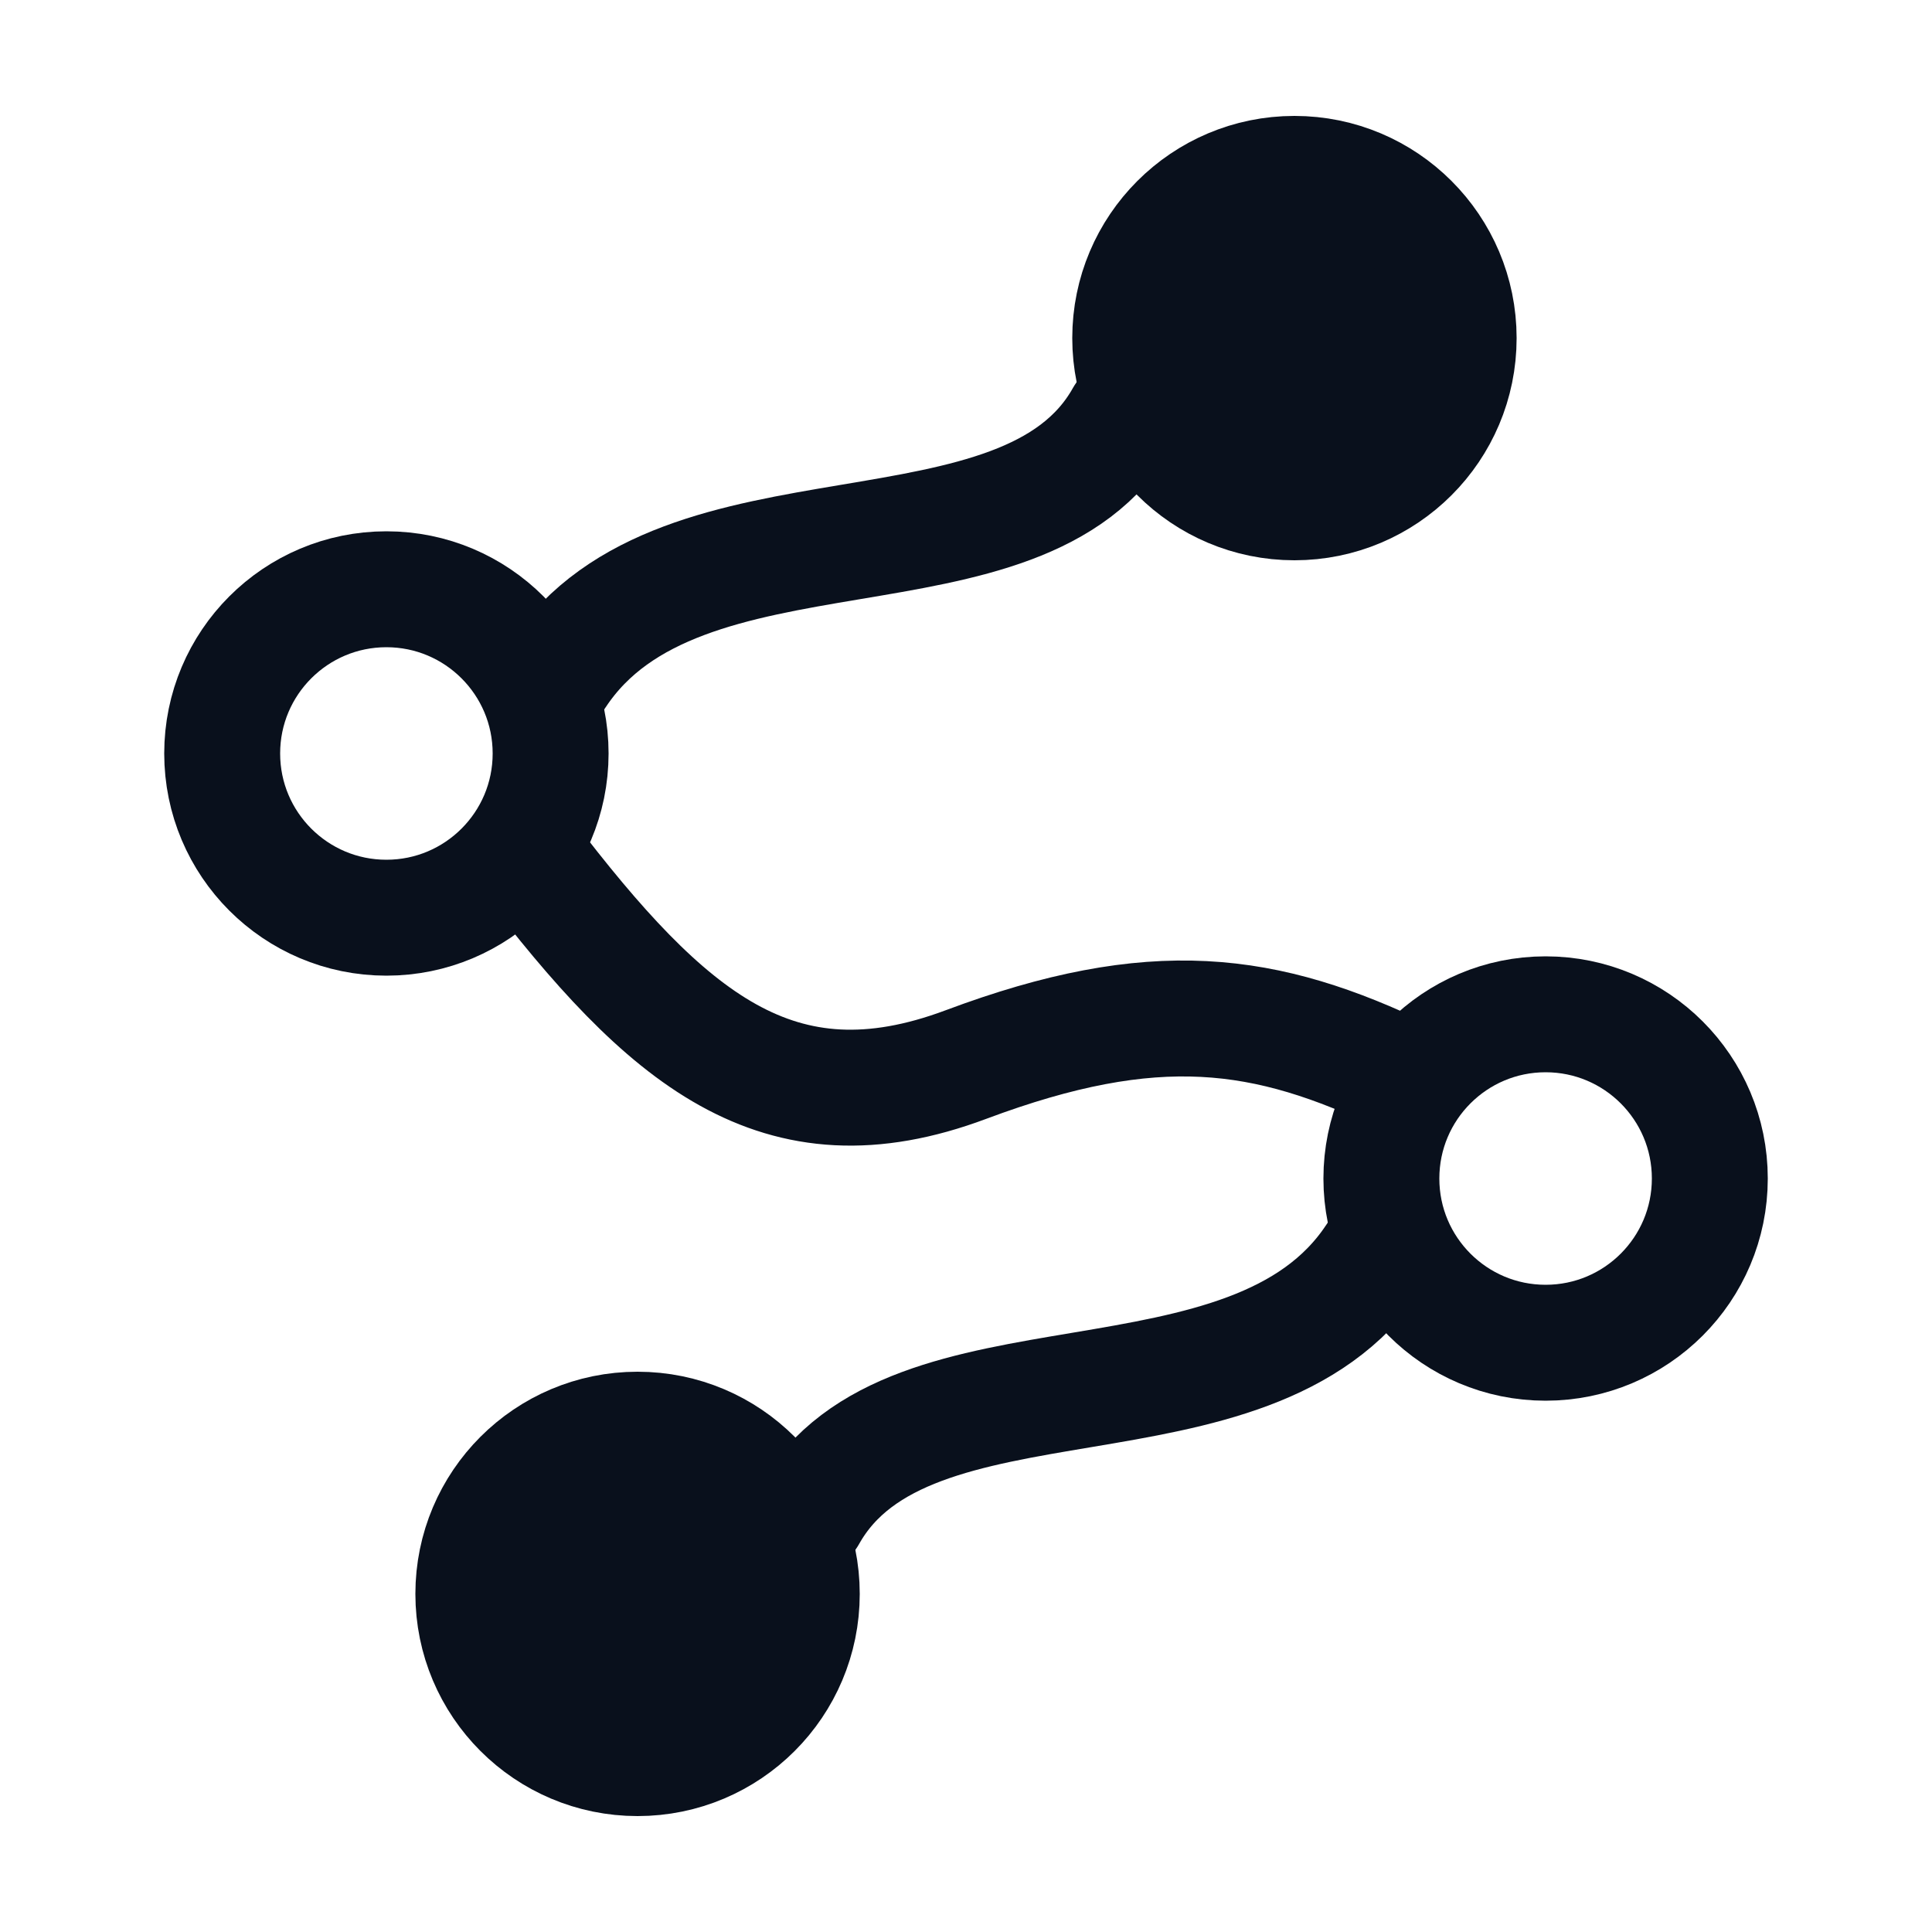
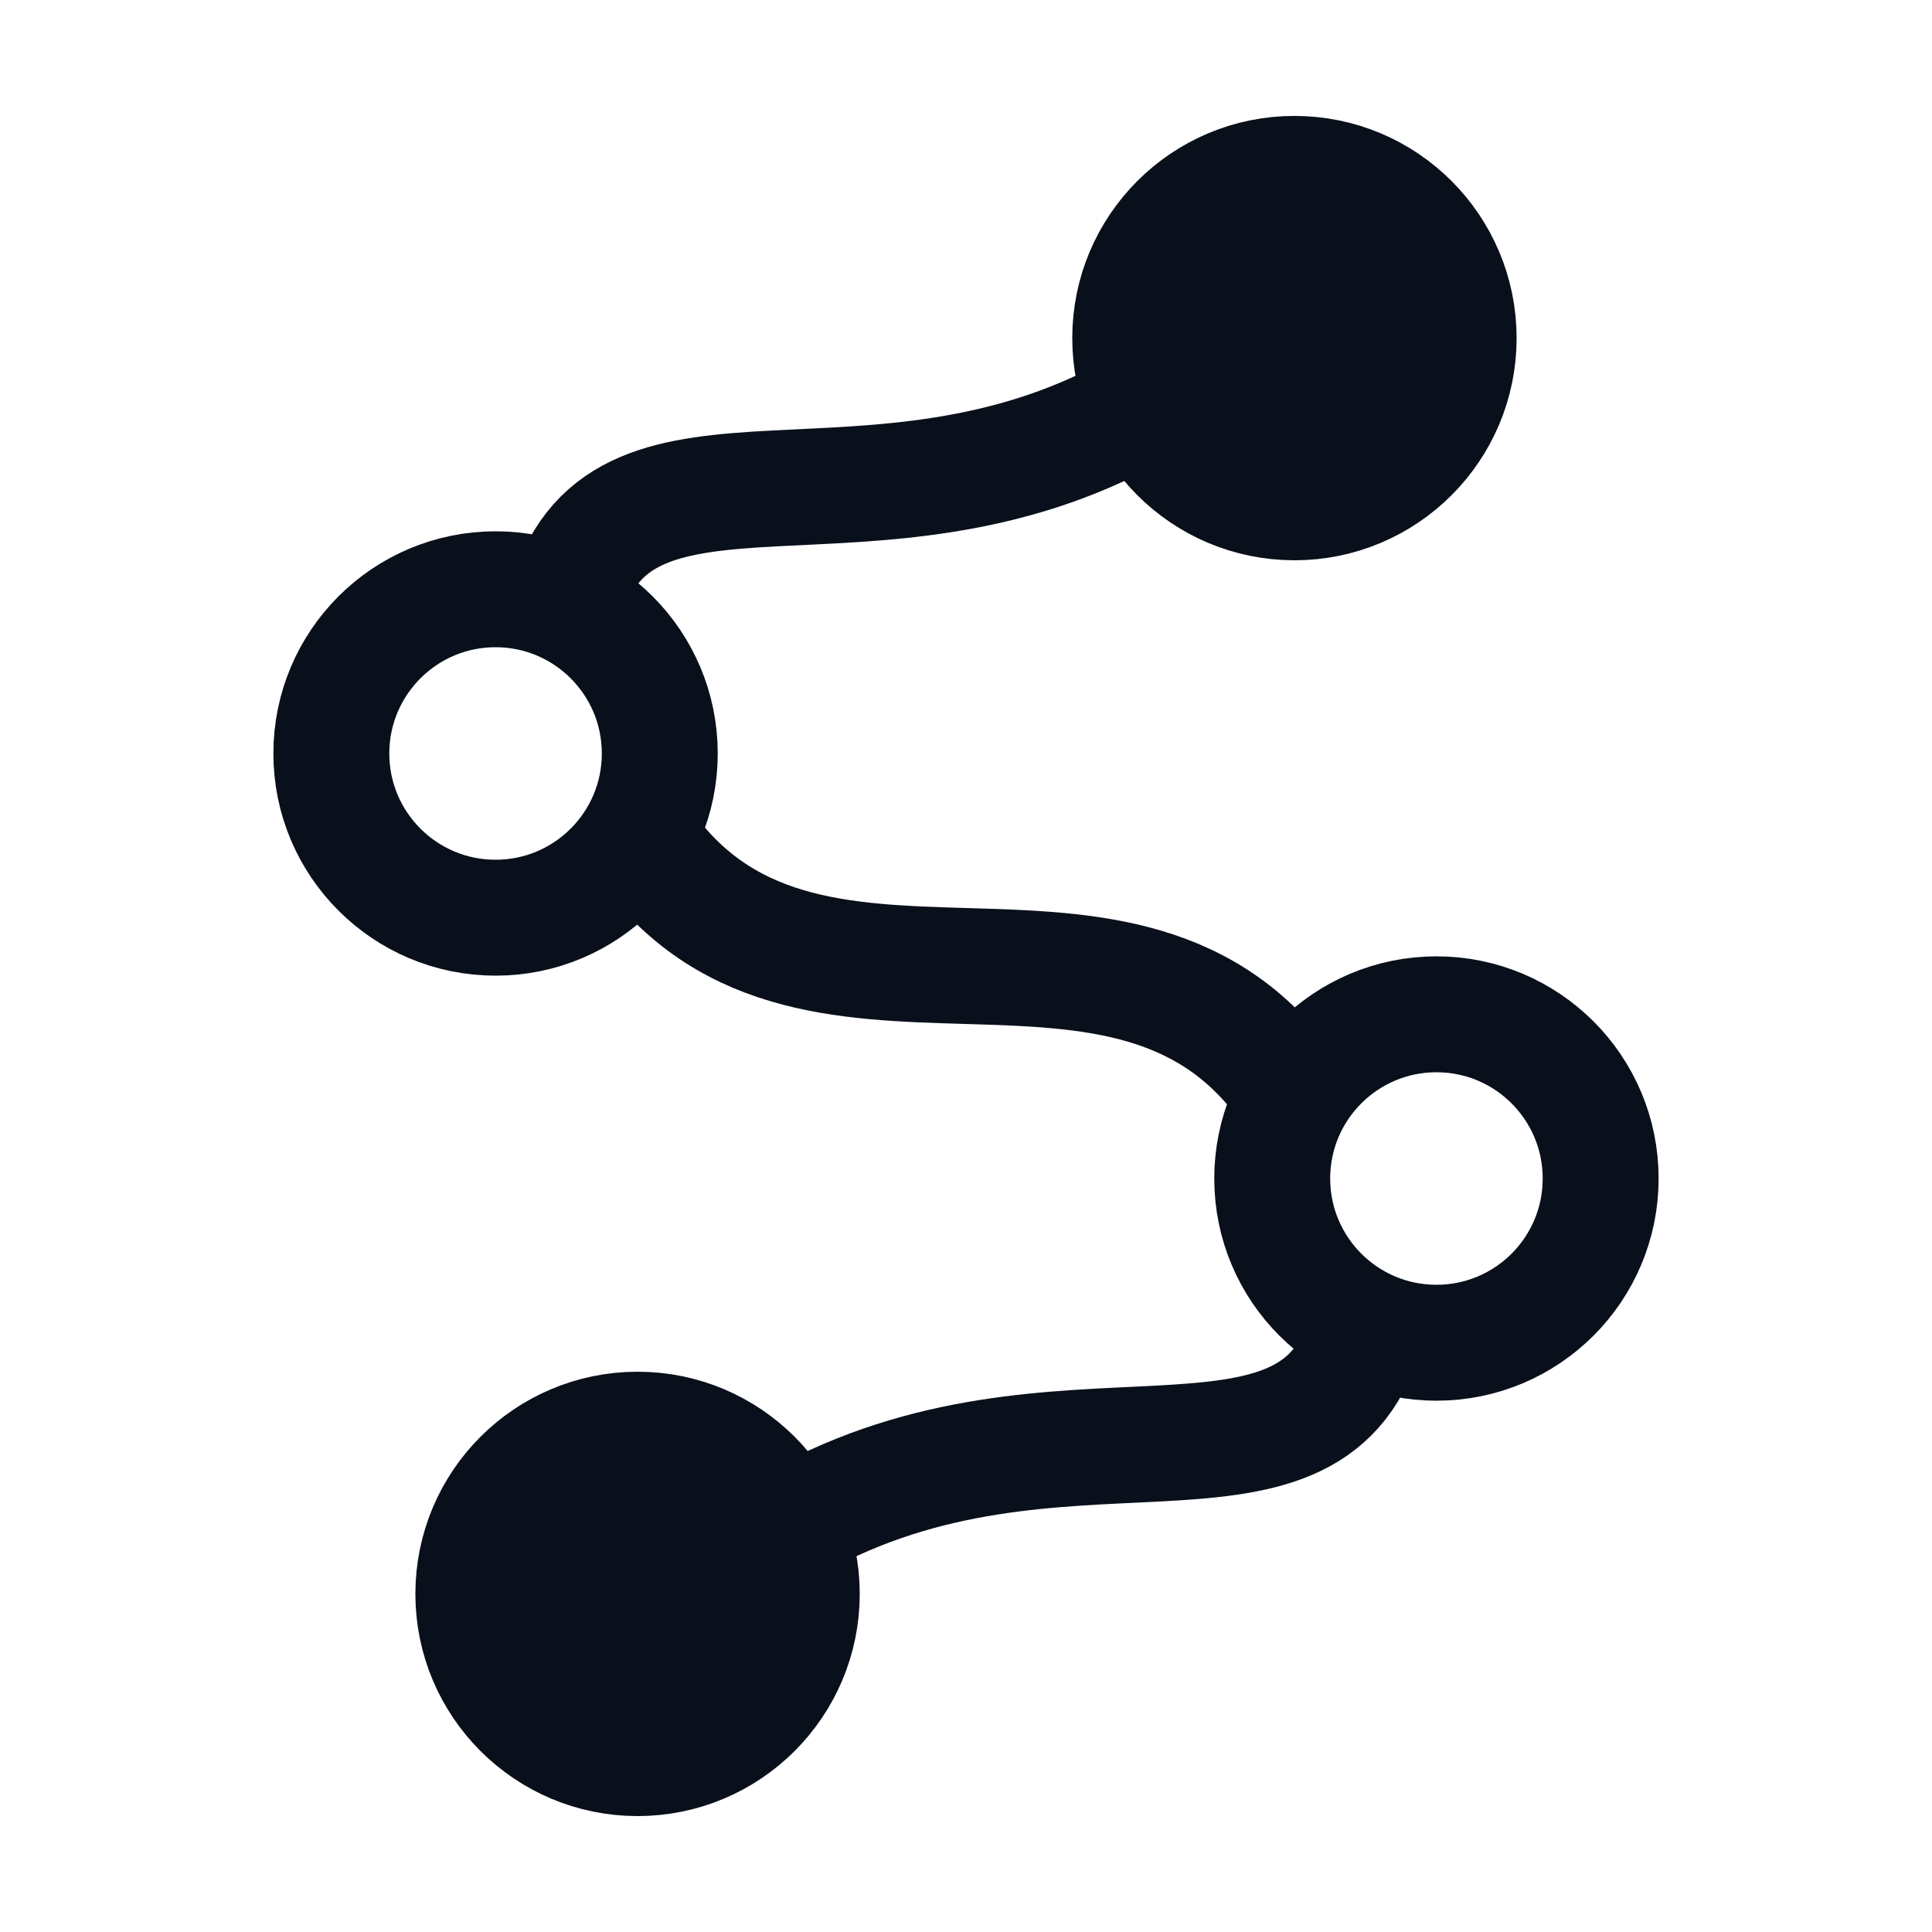
<svg xmlns="http://www.w3.org/2000/svg" width="20" height="20" viewBox="0 0 20 20" fill="none">
-   <path d="M11.63 4.31C10.6 6.15 7.05 5.05 5.77 6.99M5.45 8.85C6.9 10.75 8.05 11.75 10 11.02C11.95 10.29 13.1 10.45 14.55 11.15M14.23 13.01C12.95 14.95 9.4 13.85 8.37 15.69" stroke="#09101C" stroke-width="1.2" stroke-linecap="round" />
+   <path d="M5.87 6.2C6.45 4.25 9.05 5.75 11.75 4.25L13.4 3.5M13.39 11.35C11.7 8.8 8.3 11.2 6.61 8.65M6.6 16.5L8.25 15.75C10.95 14.25 13.55 15.75 14.13 13.8" stroke="#09101C" stroke-width="1.2" stroke-linecap="round" />
  <circle cx="13.4" cy="3.5" r="1.7" fill="#09101C" stroke="#09101C" stroke-width="1.2" />
-   <circle cx="4" cy="7.8" r="1.7" stroke="#09101C" stroke-width="1.2" />
-   <circle cx="16" cy="12.2" r="1.7" stroke="#09101C" stroke-width="1.2" />
+   <circle cx="5.13" cy="7.8" r="1.7" stroke="#09101C" stroke-width="1.2" />
+   <circle cx="14.87" cy="12.2" r="1.7" stroke="#09101C" stroke-width="1.2" />
  <circle cx="6.6" cy="16.5" r="1.7" fill="#09101C" stroke="#09101C" stroke-width="1.2" />
</svg>
